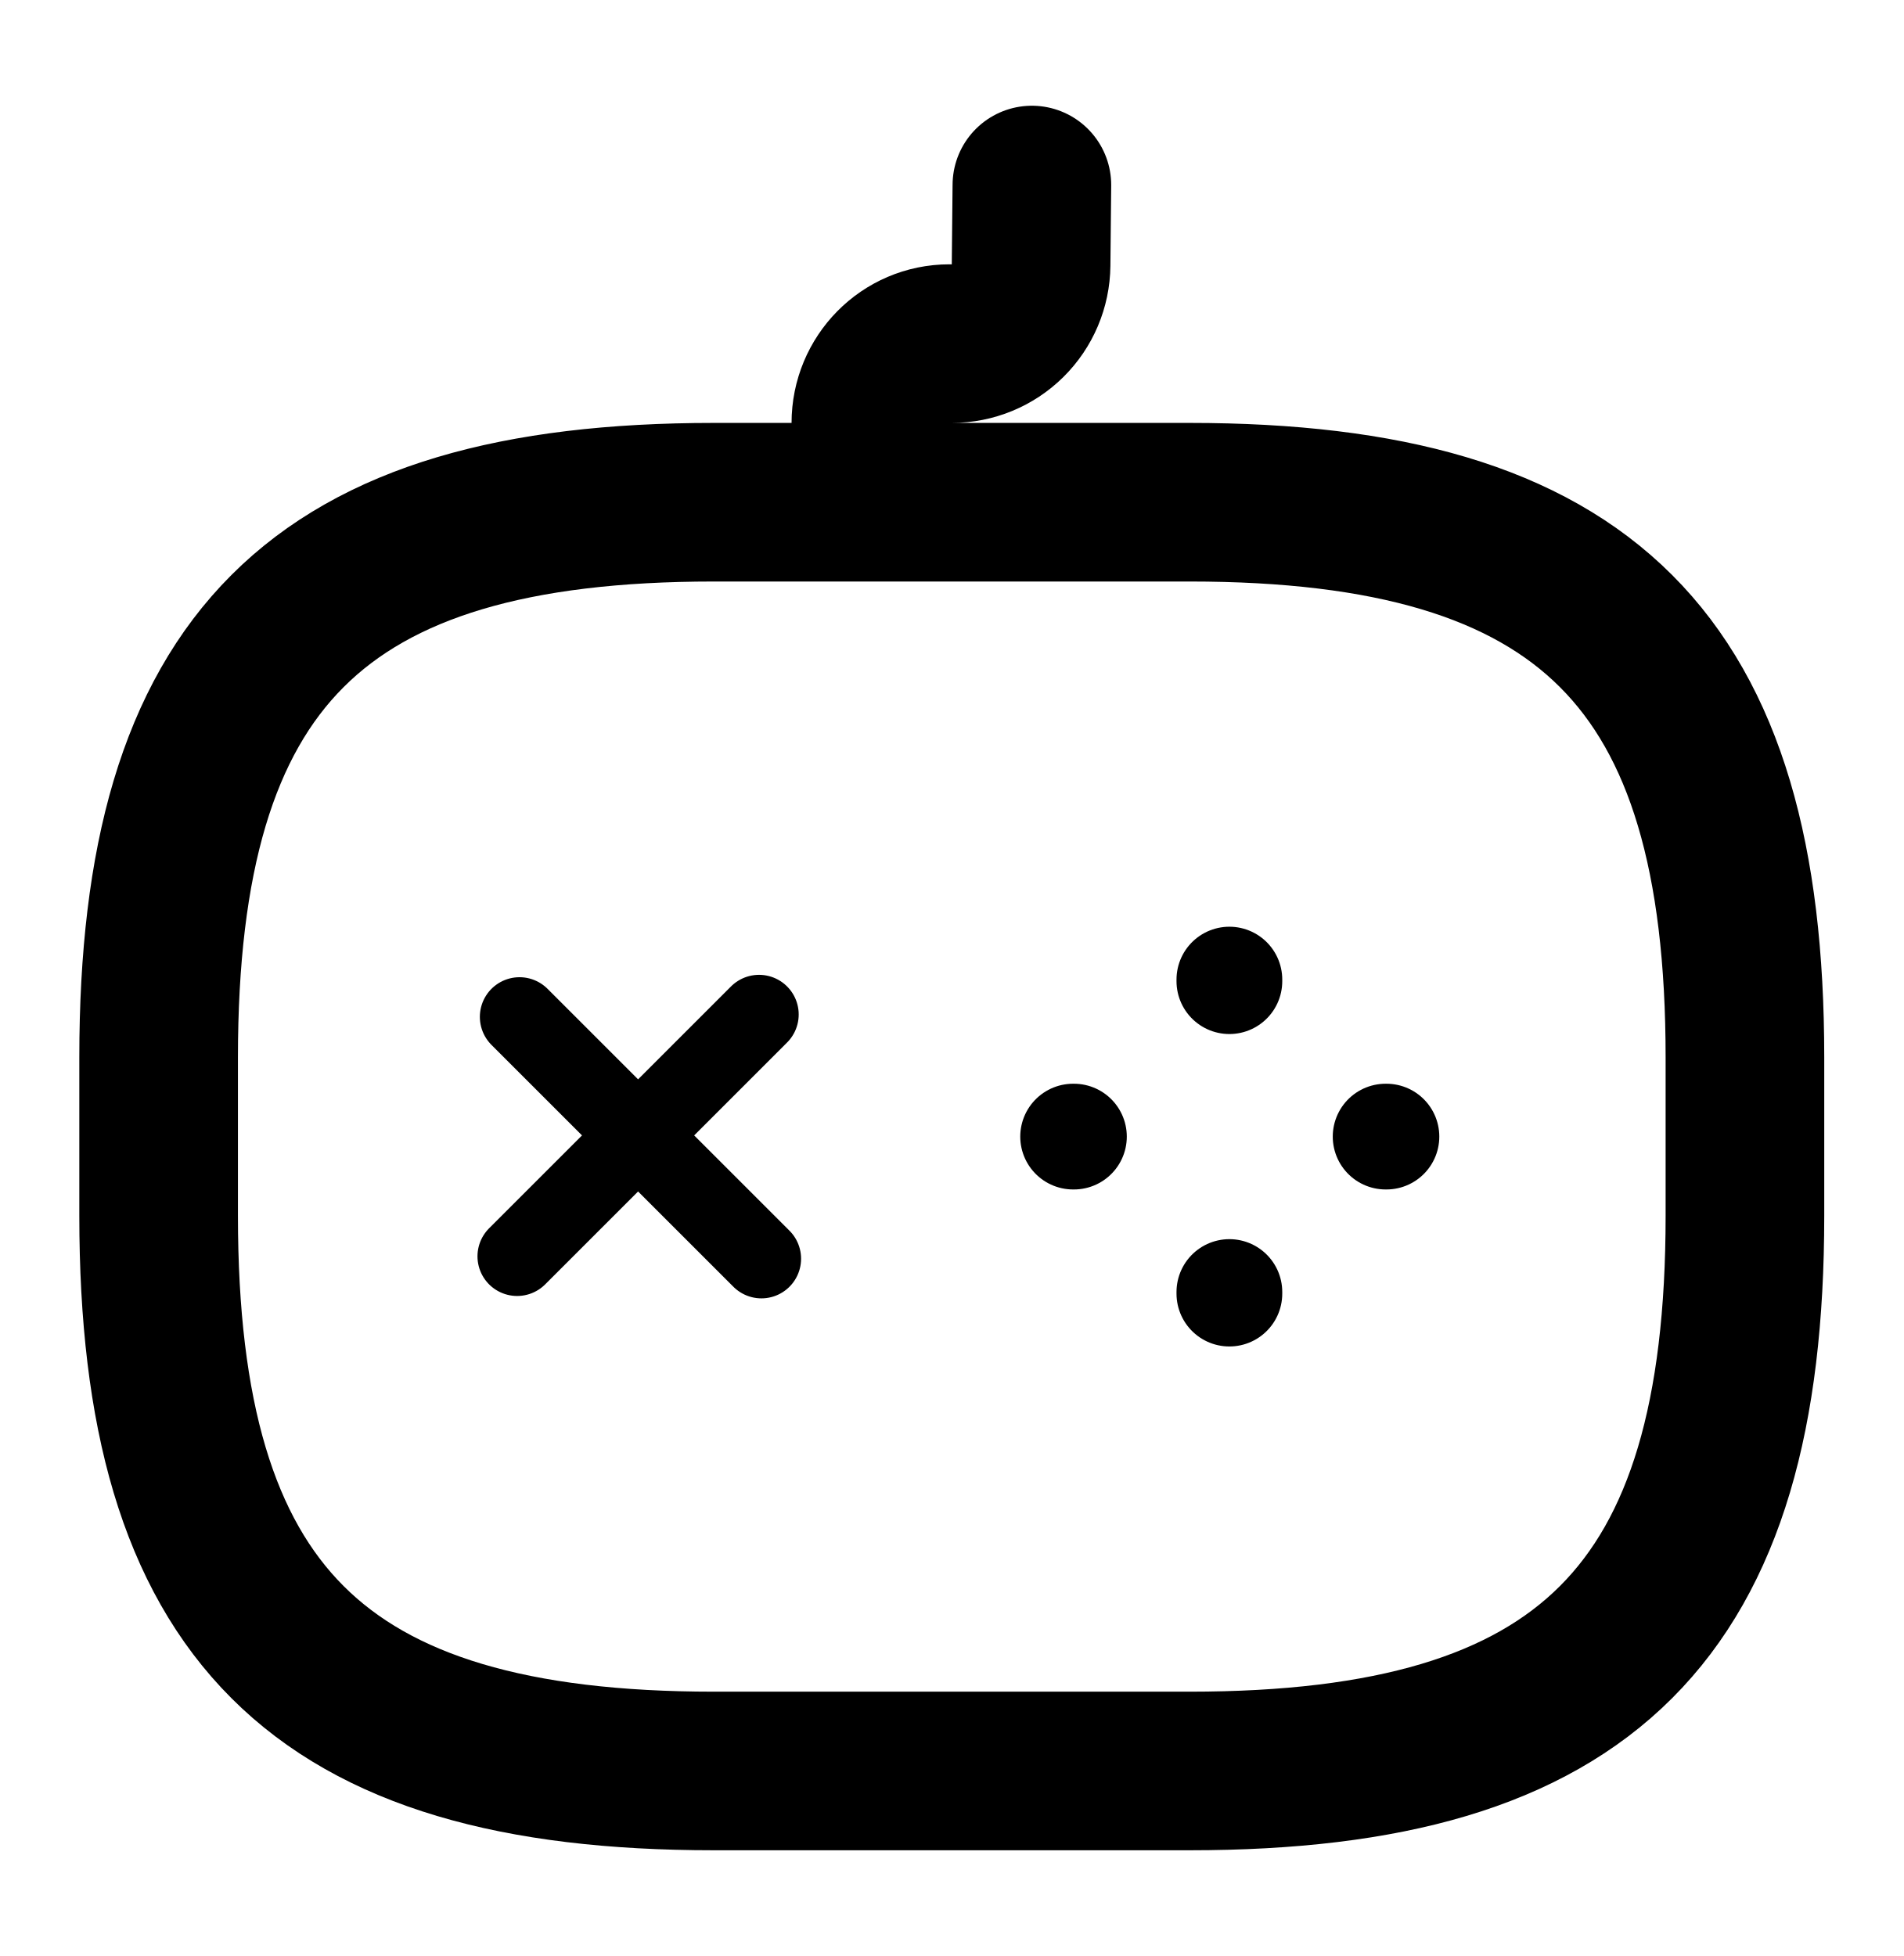
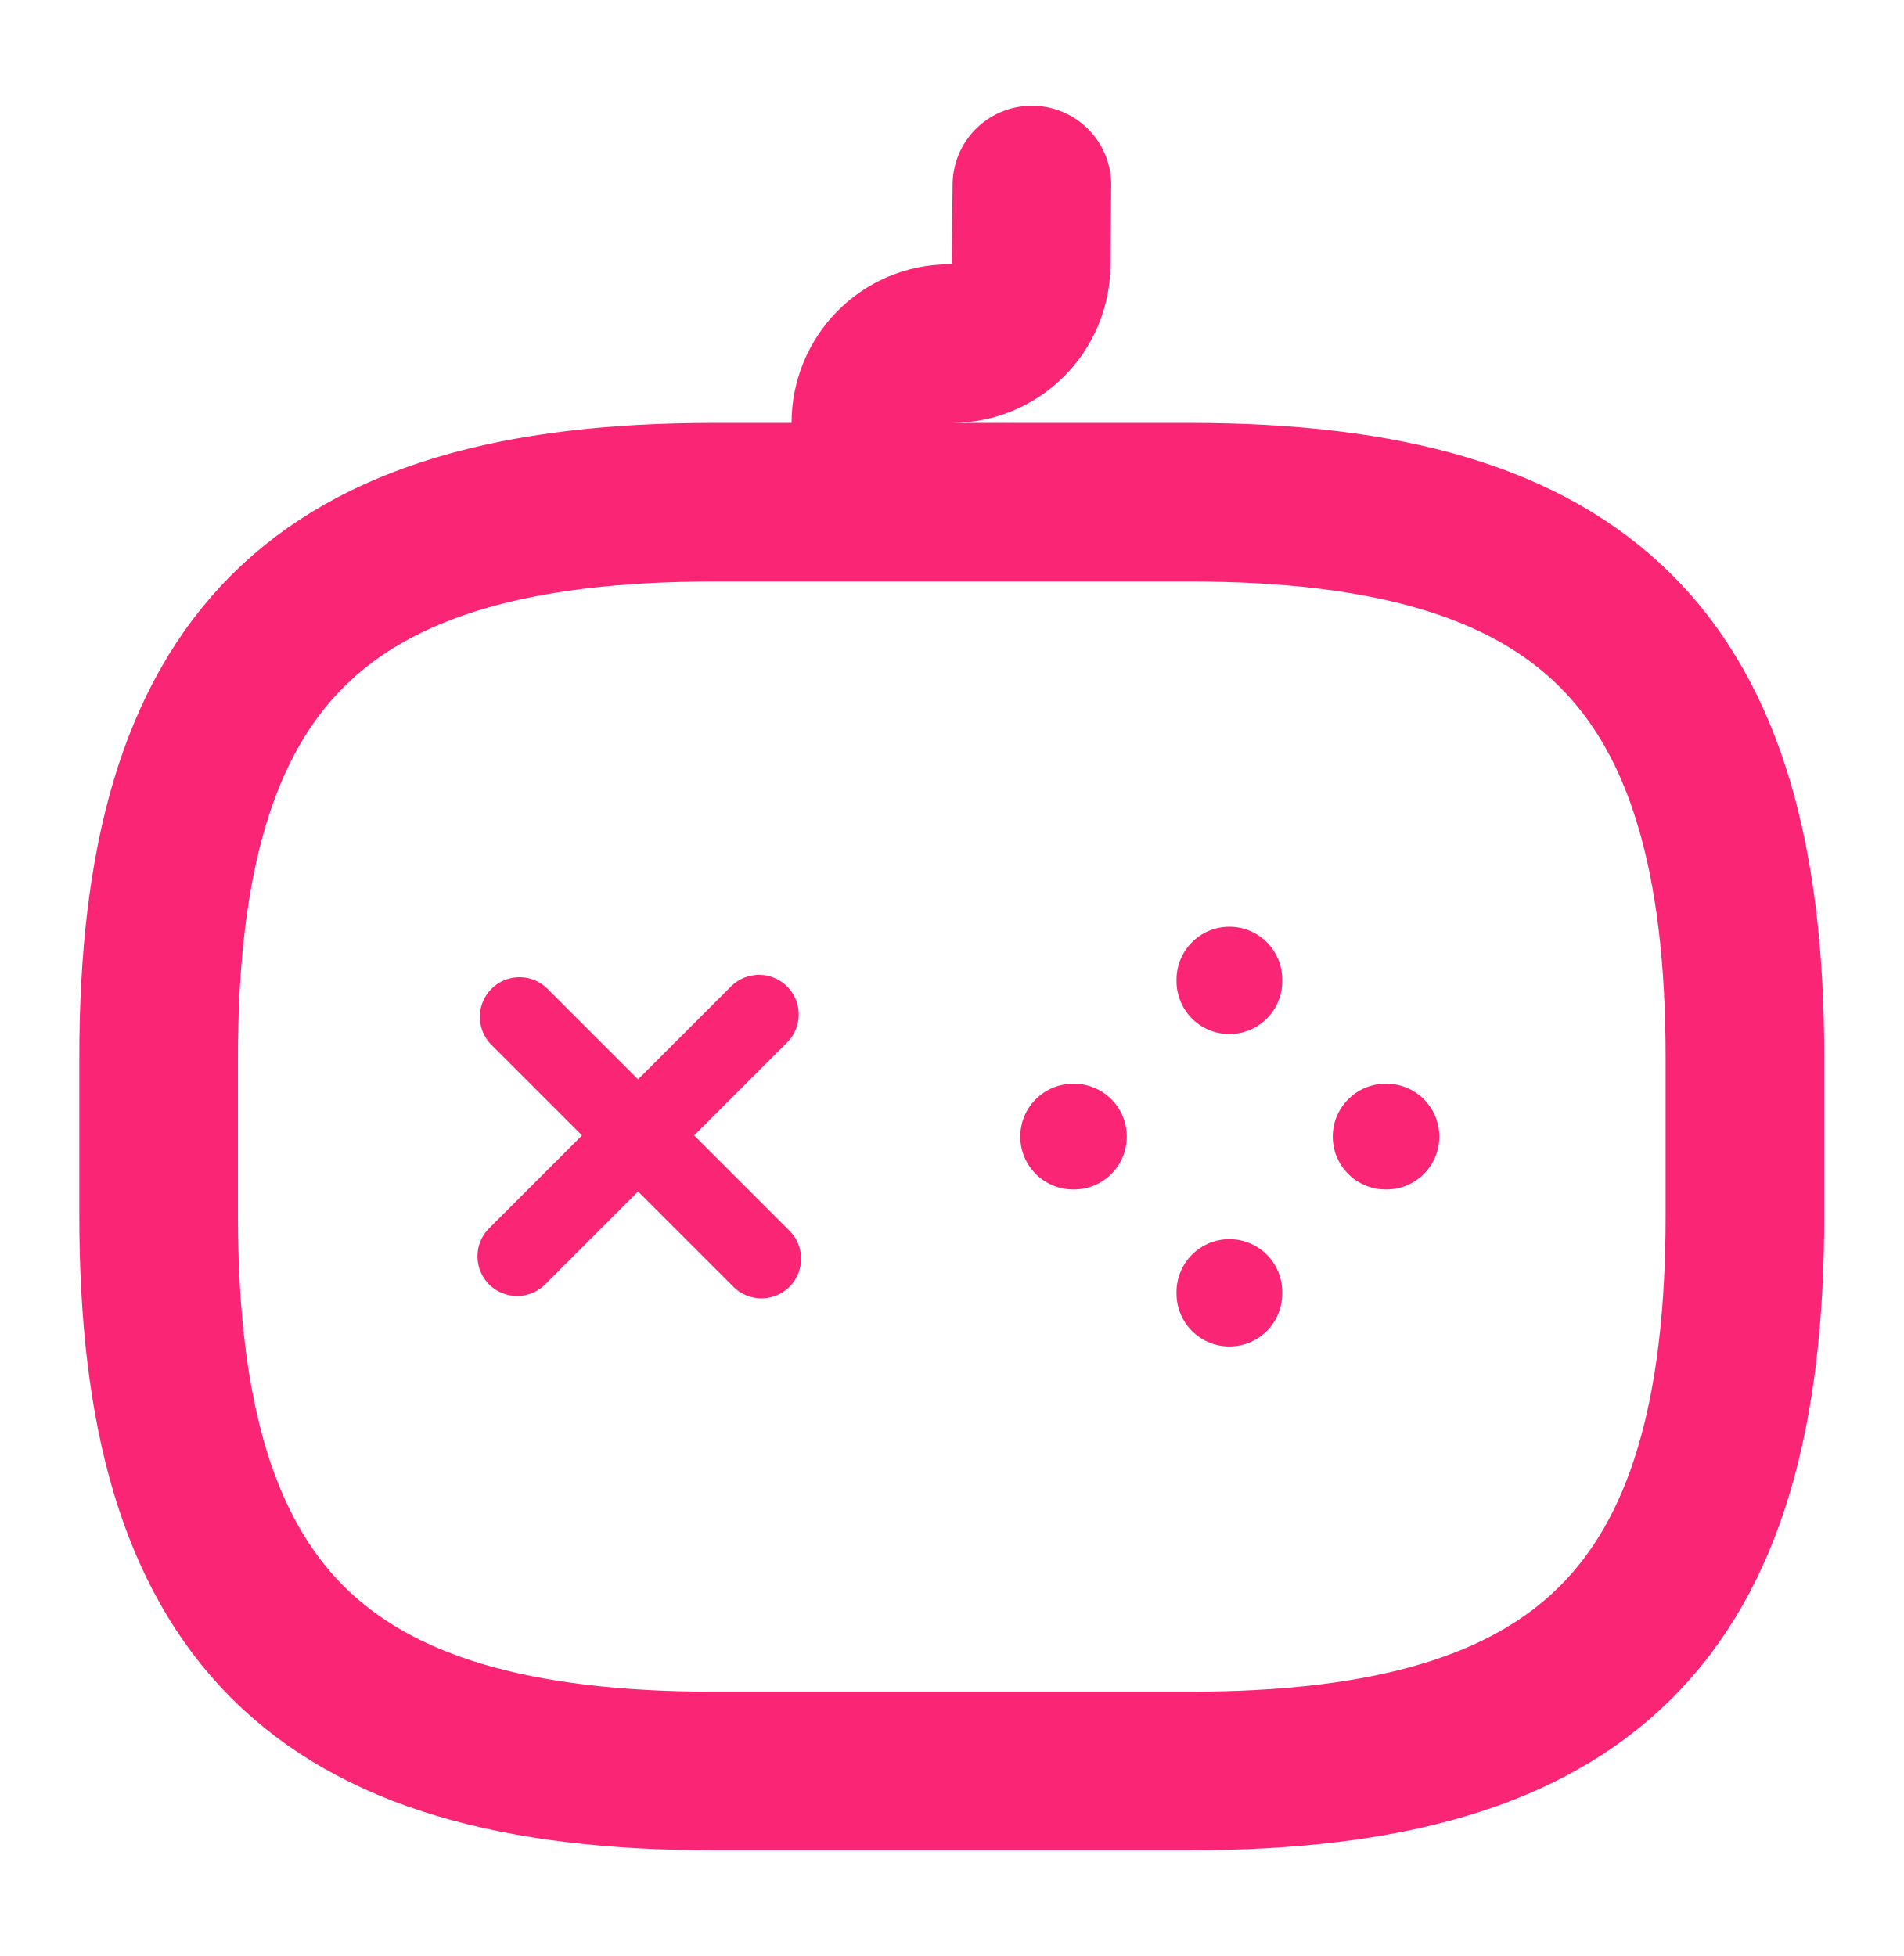
<svg xmlns="http://www.w3.org/2000/svg" width="36" height="37" viewBox="0 0 36 37" fill="none" class="logo">
-   <path d="M14.355 19.19L9.78 23.765M9.825 19.235L14.4 23.81" stroke="black" stroke-width="1.5" stroke-miterlimit="10" stroke-linecap="round" stroke-linejoin="round" />
-   <path d="M20.295 21.5H20.31M26.205 21.5H26.22M23.25 24.47V24.44M23.25 18.56V18.53" stroke="black" stroke-width="2" stroke-miterlimit="10" stroke-linecap="round" stroke-linejoin="round" />
-   <path d="M19.515 3.5L19.5 5.015C19.496 5.41 19.336 5.788 19.055 6.066C18.774 6.344 18.395 6.5 18 6.5H17.955C17.13 6.5 16.47 7.175 16.47 8C16.47 8.825 17.145 9.5 17.97 9.5H19.47M13.5 33.5H22.5C30 33.5 33 30.5 33 23V20C33 12.5 30 9.5 22.5 9.5H13.5C6 9.5 3 12.5 3 20V23C3 30.5 6 33.5 13.5 33.5Z" stroke="black" stroke-width="3" stroke-linecap="round" stroke-linejoin="round" />
+   <path d="M14.355 19.19L9.78 23.765M9.825 19.235L14.4 23.81" stroke="#FB2576" stroke-width="1.5" stroke-miterlimit="10" stroke-linecap="round" stroke-linejoin="round" />
+   <path d="M20.295 21.5H20.31M26.205 21.5H26.22M23.25 24.47V24.44M23.25 18.56V18.53" stroke="#FB2576" stroke-width="2" stroke-miterlimit="10" stroke-linecap="round" stroke-linejoin="round" />
+   <path d="M19.515 3.5L19.5 5.015C19.496 5.41 19.336 5.788 19.055 6.066C18.774 6.344 18.395 6.5 18 6.5H17.955C17.13 6.5 16.47 7.175 16.47 8C16.47 8.825 17.145 9.5 17.97 9.5H19.47M13.5 33.5H22.5C30 33.5 33 30.5 33 23V20C33 12.5 30 9.5 22.5 9.5H13.5C6 9.5 3 12.5 3 20V23C3 30.5 6 33.5 13.5 33.5Z" stroke="#FB2576" stroke-width="3" stroke-linecap="round" stroke-linejoin="round" />
</svg>
